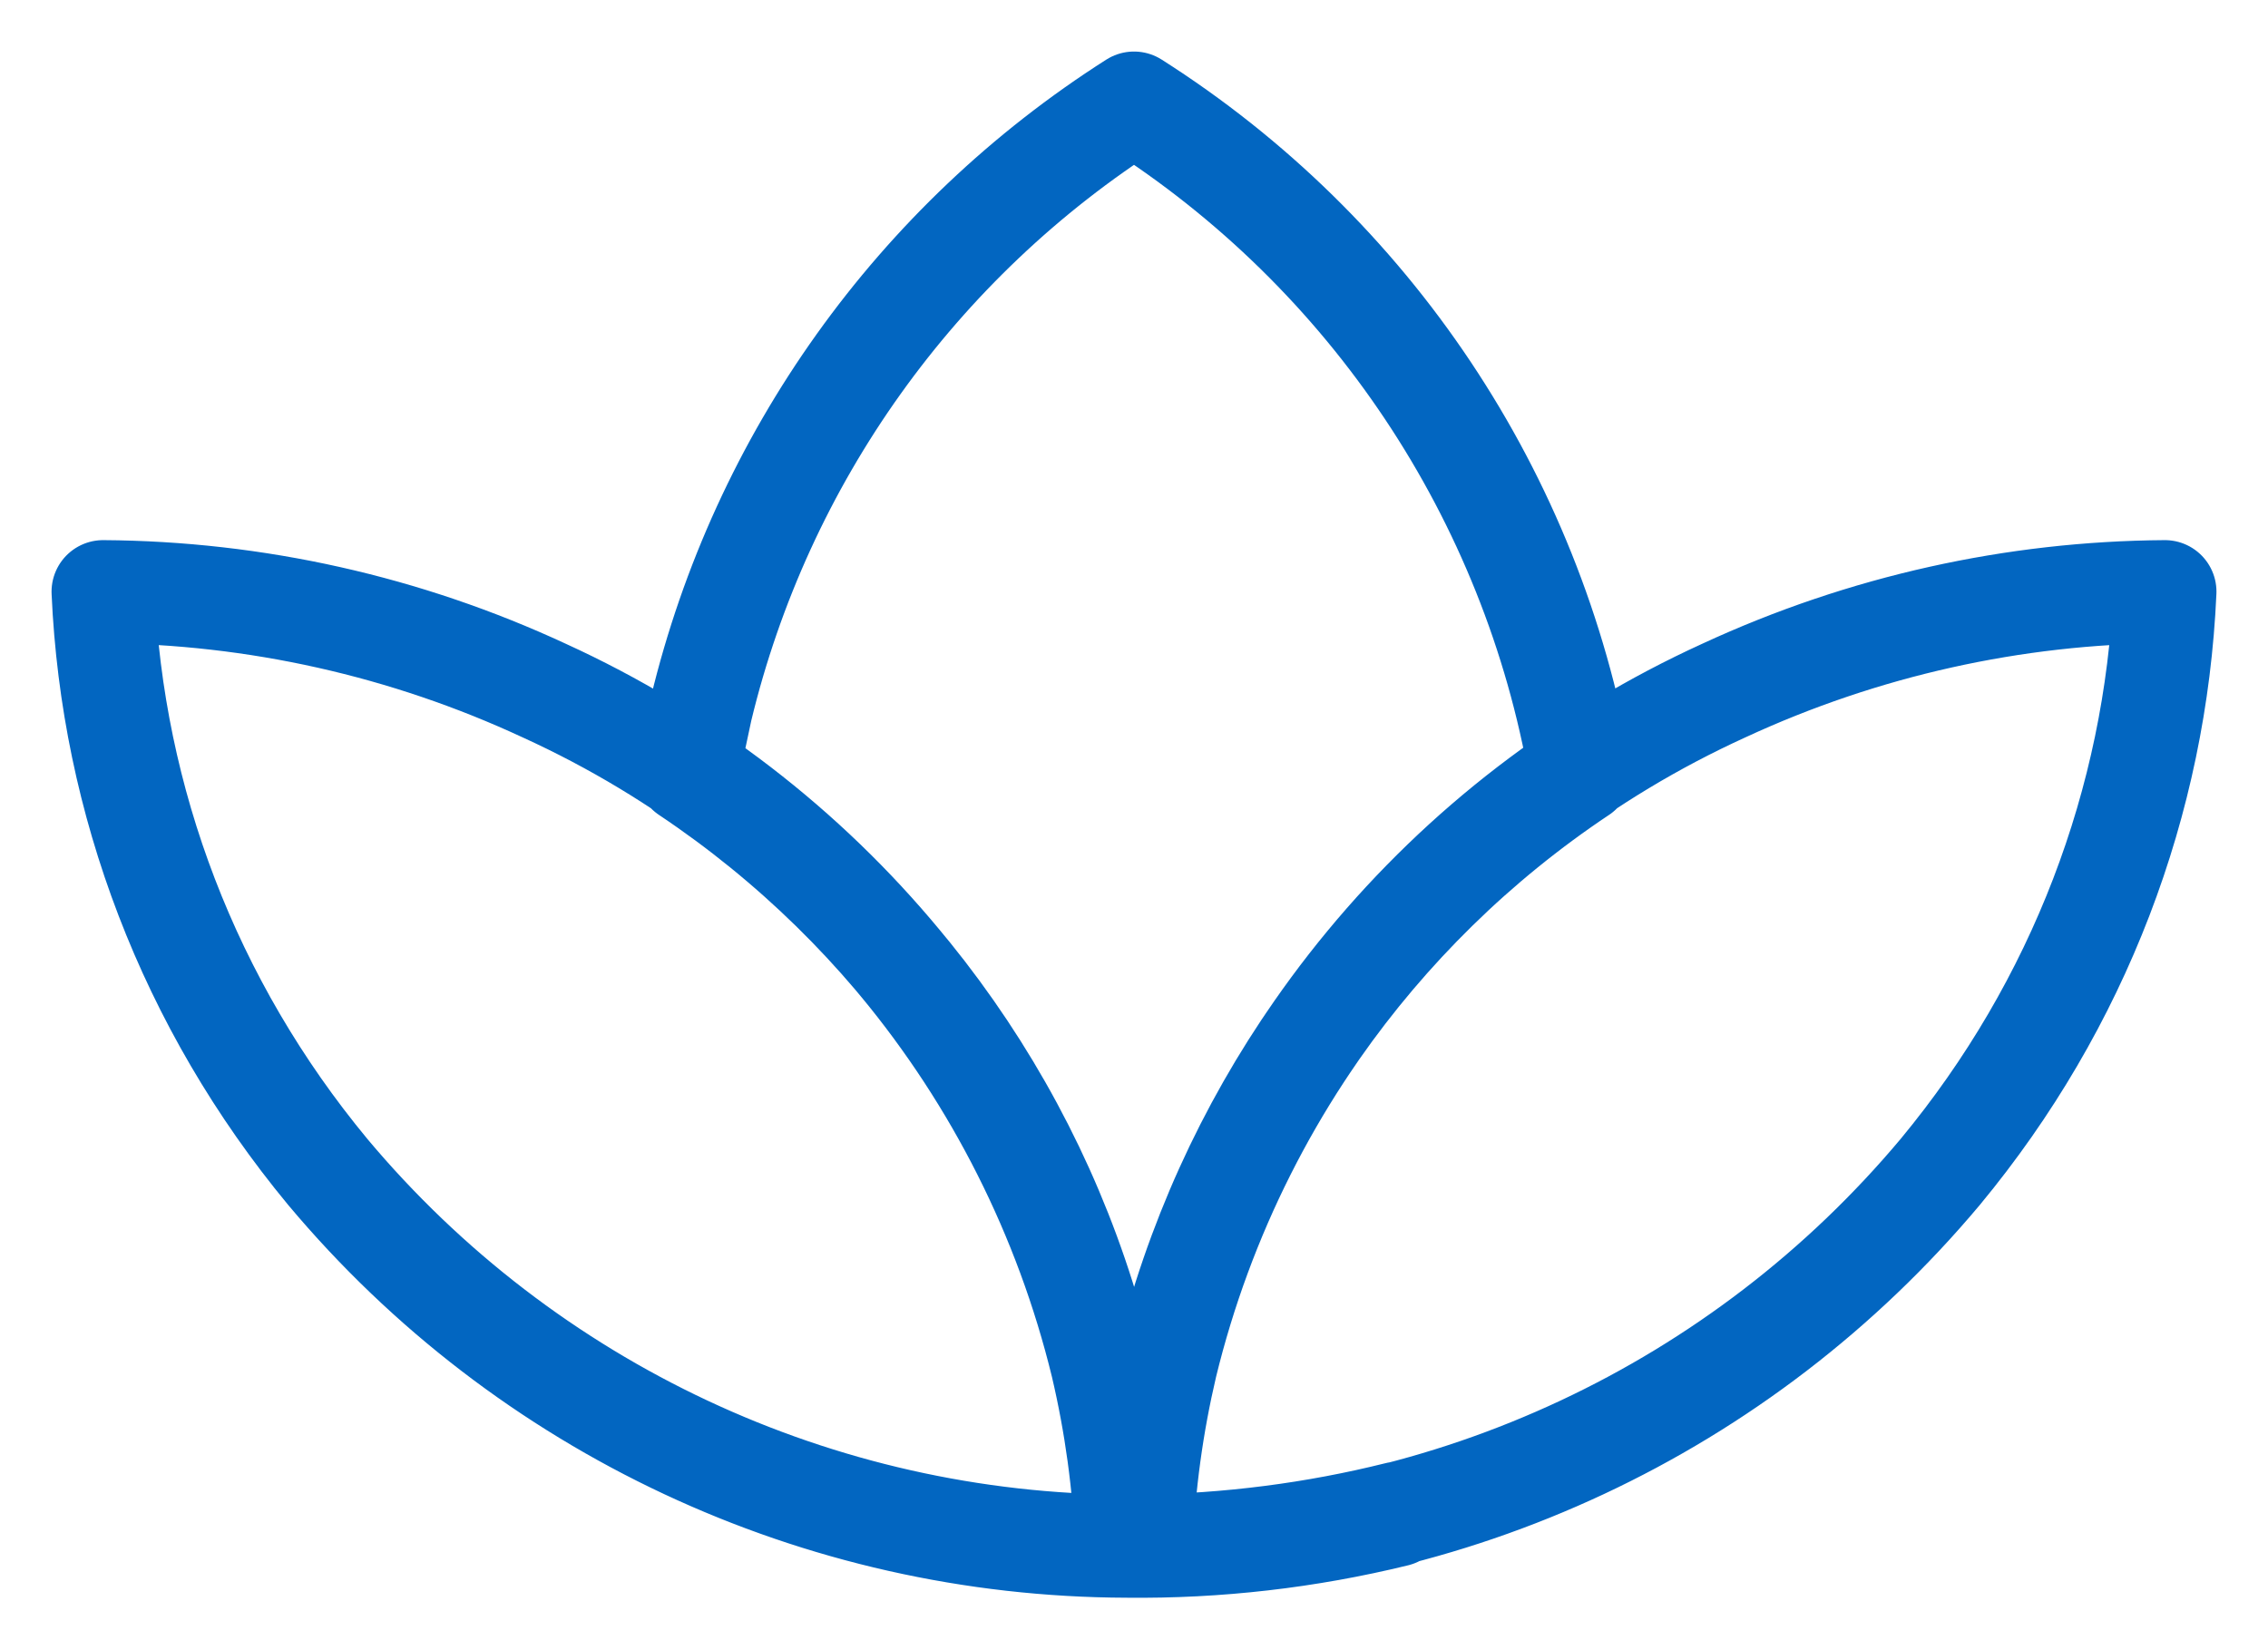
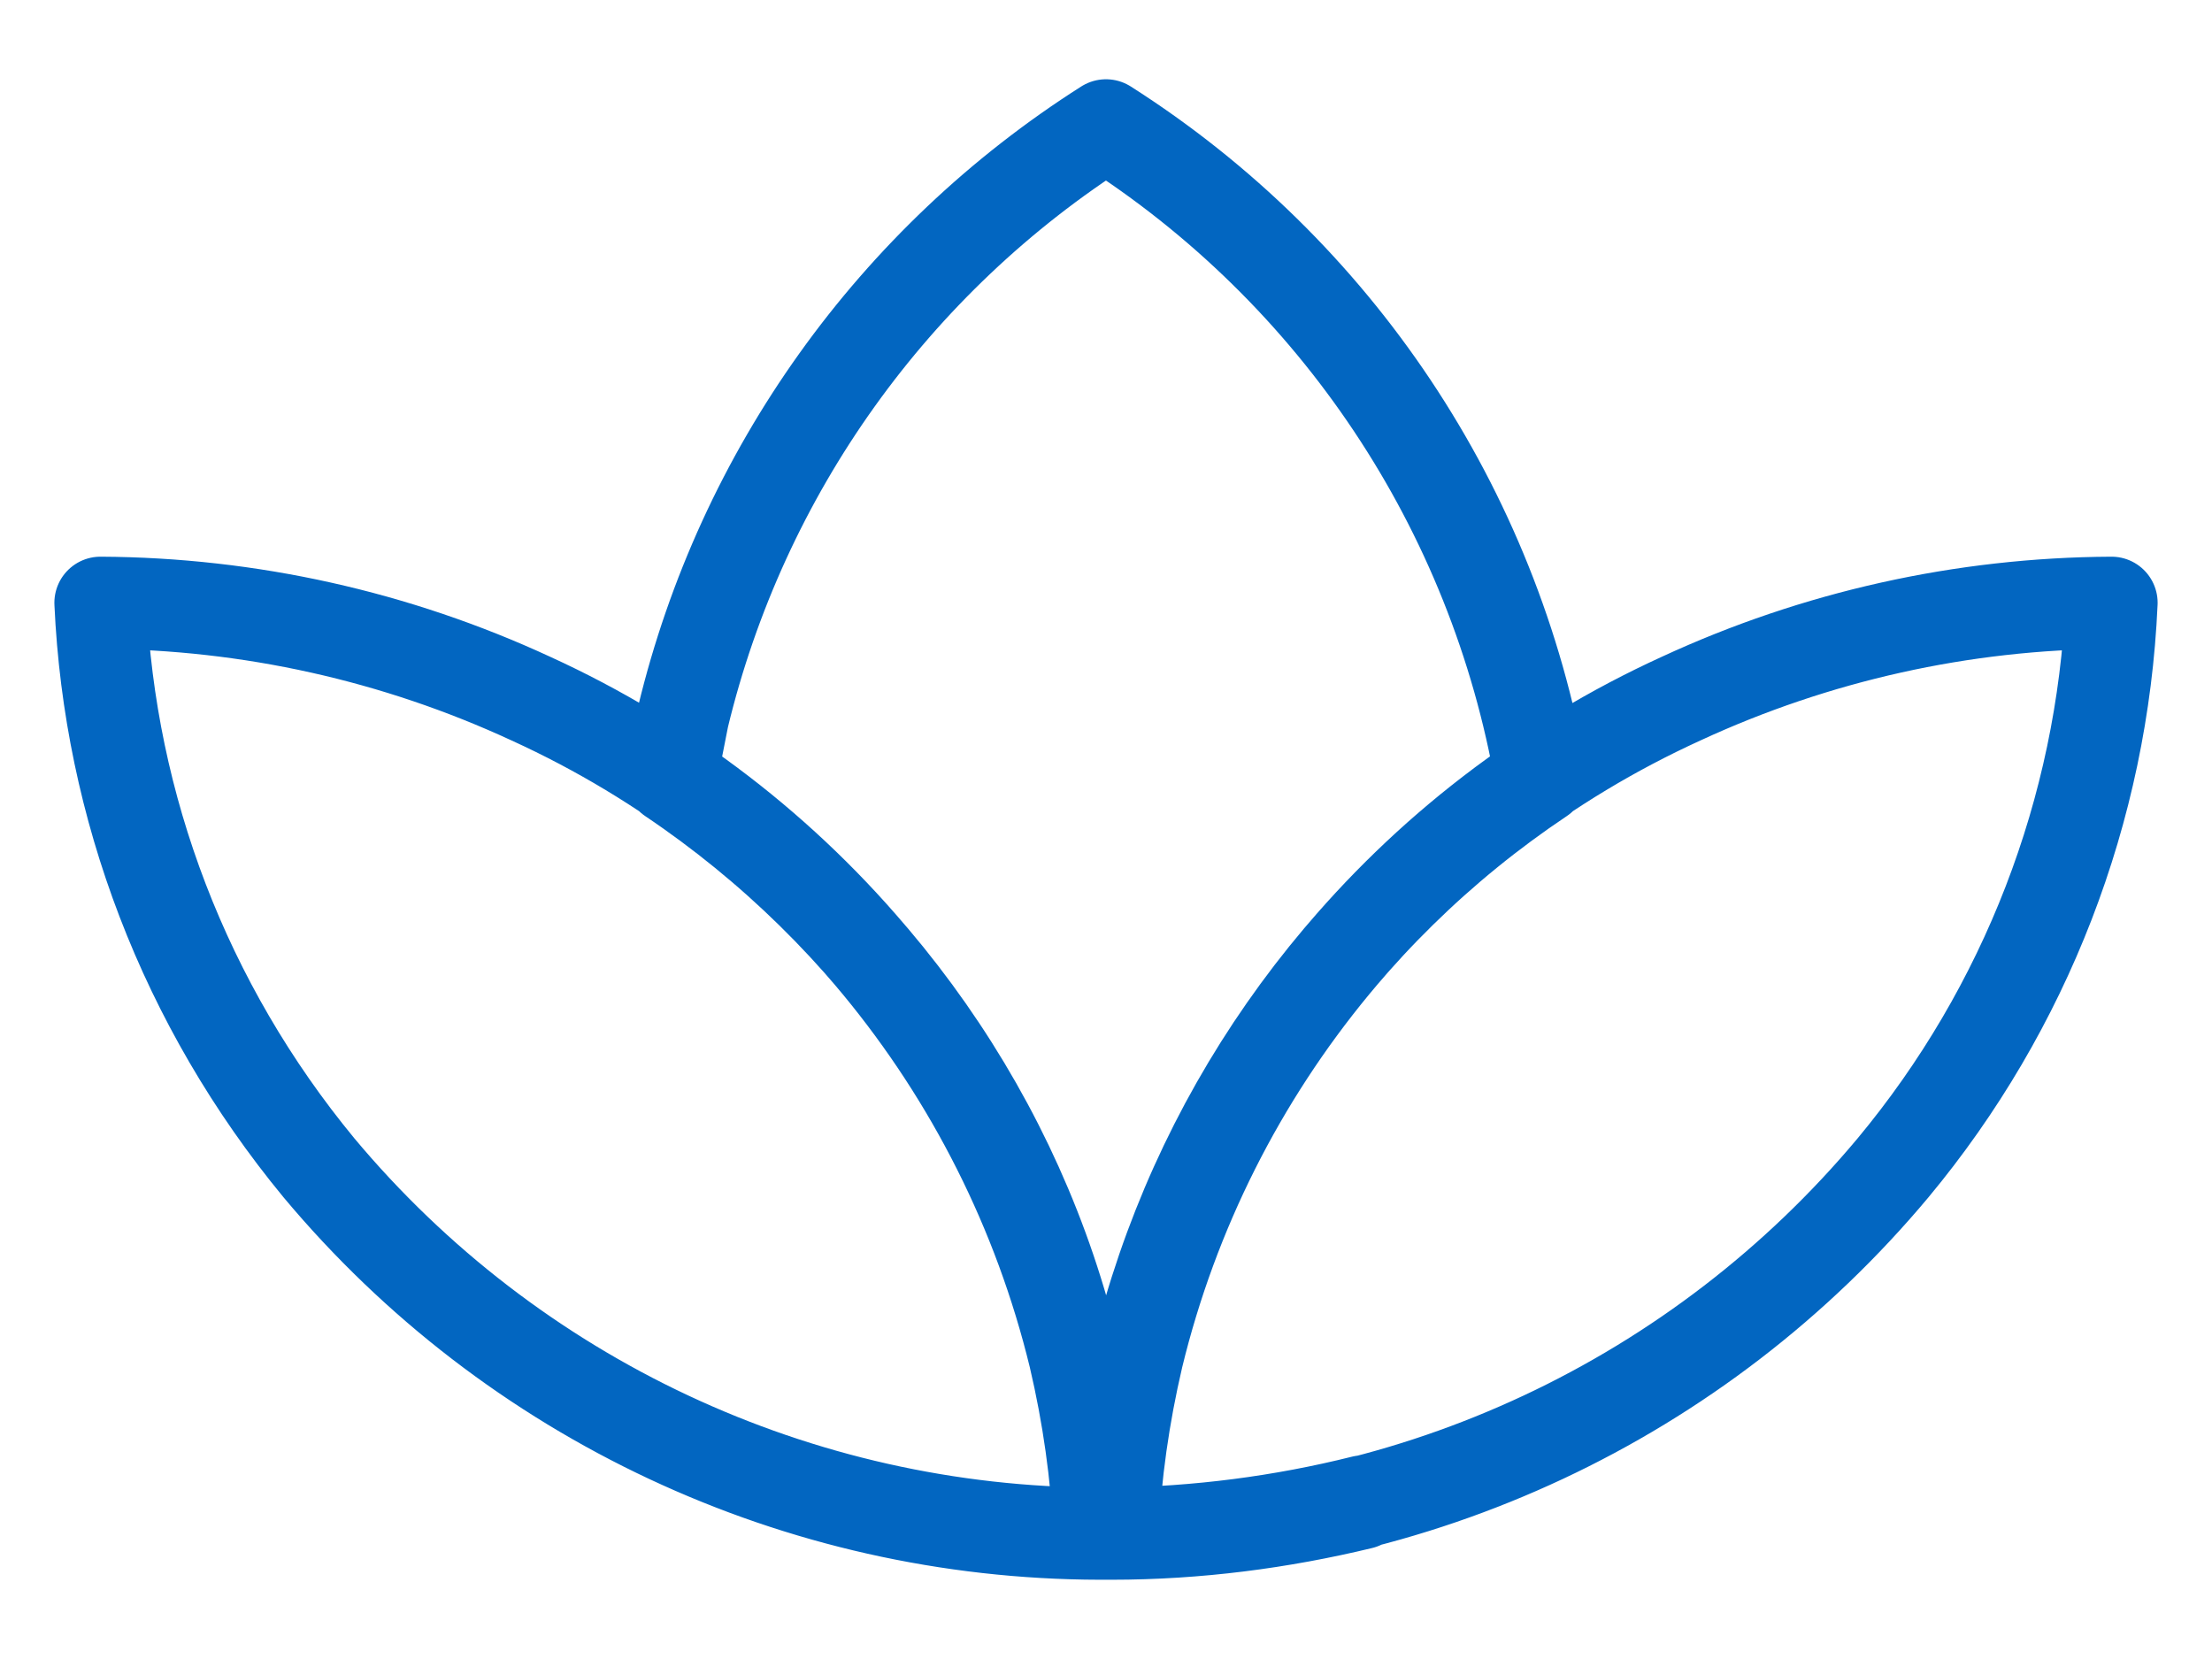
- <svg xmlns="http://www.w3.org/2000/svg" width="22" height="16" fill="none" viewBox="0 0 22 16">
-   <path stroke="#0266C1" stroke-linecap="round" stroke-linejoin="round" d="M10.69 13.24A9.72 9.72 0 0 0 5.28 6.7 10.31 10.31 0 0 0 1 5.74c.09 2.03.83 4 2.18 5.63A10.15 10.15 0 0 0 10.93 15a9.32 9.32 0 0 0-.24-1.76Zm0 0c-.56-2.35-2-4.4-4.02-5.75l.13-.61A9.65 9.65 0 0 1 11 1a9.65 9.65 0 0 1 4.33 6.49 9.64 9.64 0 0 0-4.02 5.75m-.62 0c.14.59.22 1.17.24 1.76a10.49 10.49 0 0 0 2.61-.3l.02-.02c-.8.2-1.64.31-2.5.32m.25-1.76a9.72 9.72 0 0 1 5.41-6.54c1.36-.63 2.82-.95 4.28-.96-.09 2.03-.83 4-2.18 5.63A10.15 10.15 0 0 1 11.07 15m.24-1.76a9.32 9.32 0 0 0-.24 1.76" />
+ <svg xmlns="http://www.w3.org/2000/svg" width="24" height="18" fill="none" viewBox="0 0 24 18">
+   <path stroke="#0266C1" stroke-linecap="round" stroke-linejoin="round" d="M11.66 14.72a10.6 10.6 0 0 0-5.9-7.14 11.25 11.25 0 0 0-4.67-1.04c.1 2.21.91 4.36 2.37 6.13a11.07 11.07 0 0 0 8.47 3.97c-.03-.64-.12-1.28-.27-1.92Zm0 0c-.6-2.56-2.18-4.8-4.38-6.28l.13-.66A10.53 10.53 0 0 1 12 1.36a10.53 10.53 0 0 1 4.72 7.08 10.52 10.52 0 0 0-4.38 6.28m-.68 0c.15.63.24 1.28.27 1.92h.13c.93 0 1.84-.12 2.71-.33l.02-.02c-.88.22-1.8.34-2.72.35m.27-1.92a10.6 10.6 0 0 1 5.9-7.14 11.25 11.25 0 0 1 4.67-1.04 10.3 10.3 0 0 1-2.37 6.13 11.07 11.07 0 0 1-8.47 3.97m.27-1.92c-.15.64-.24 1.28-.27 1.92" />
</svg>
